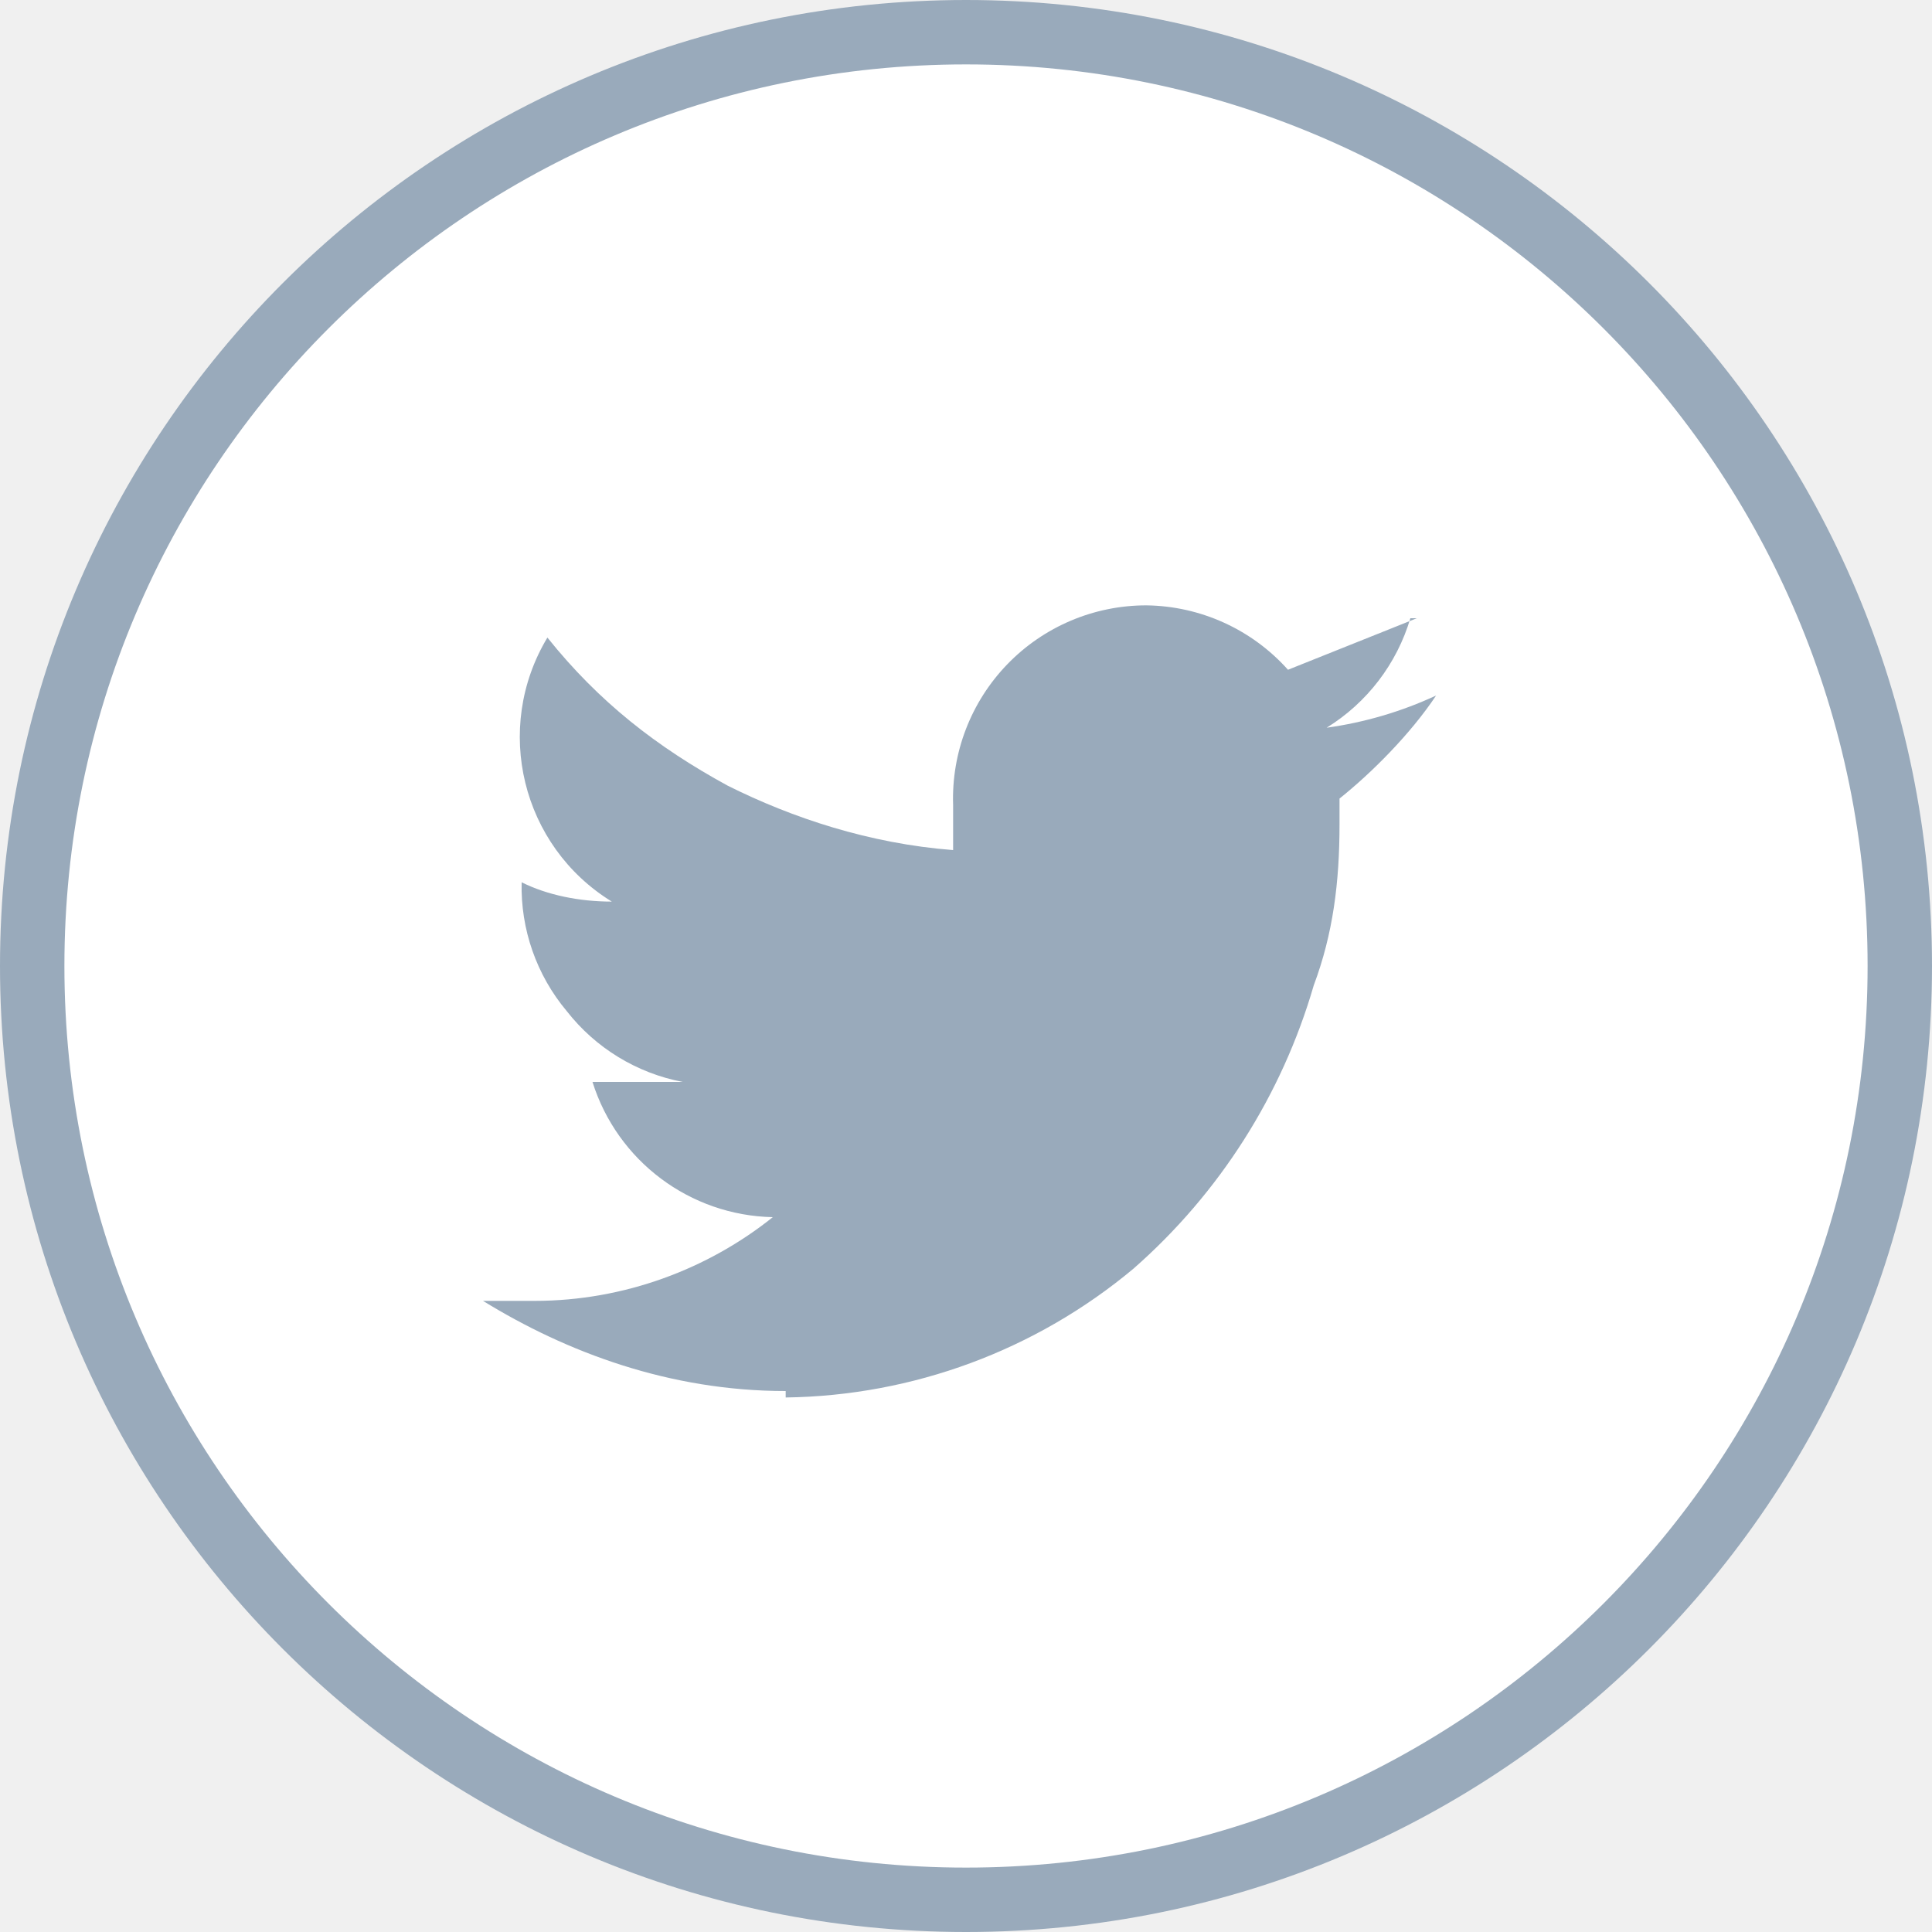
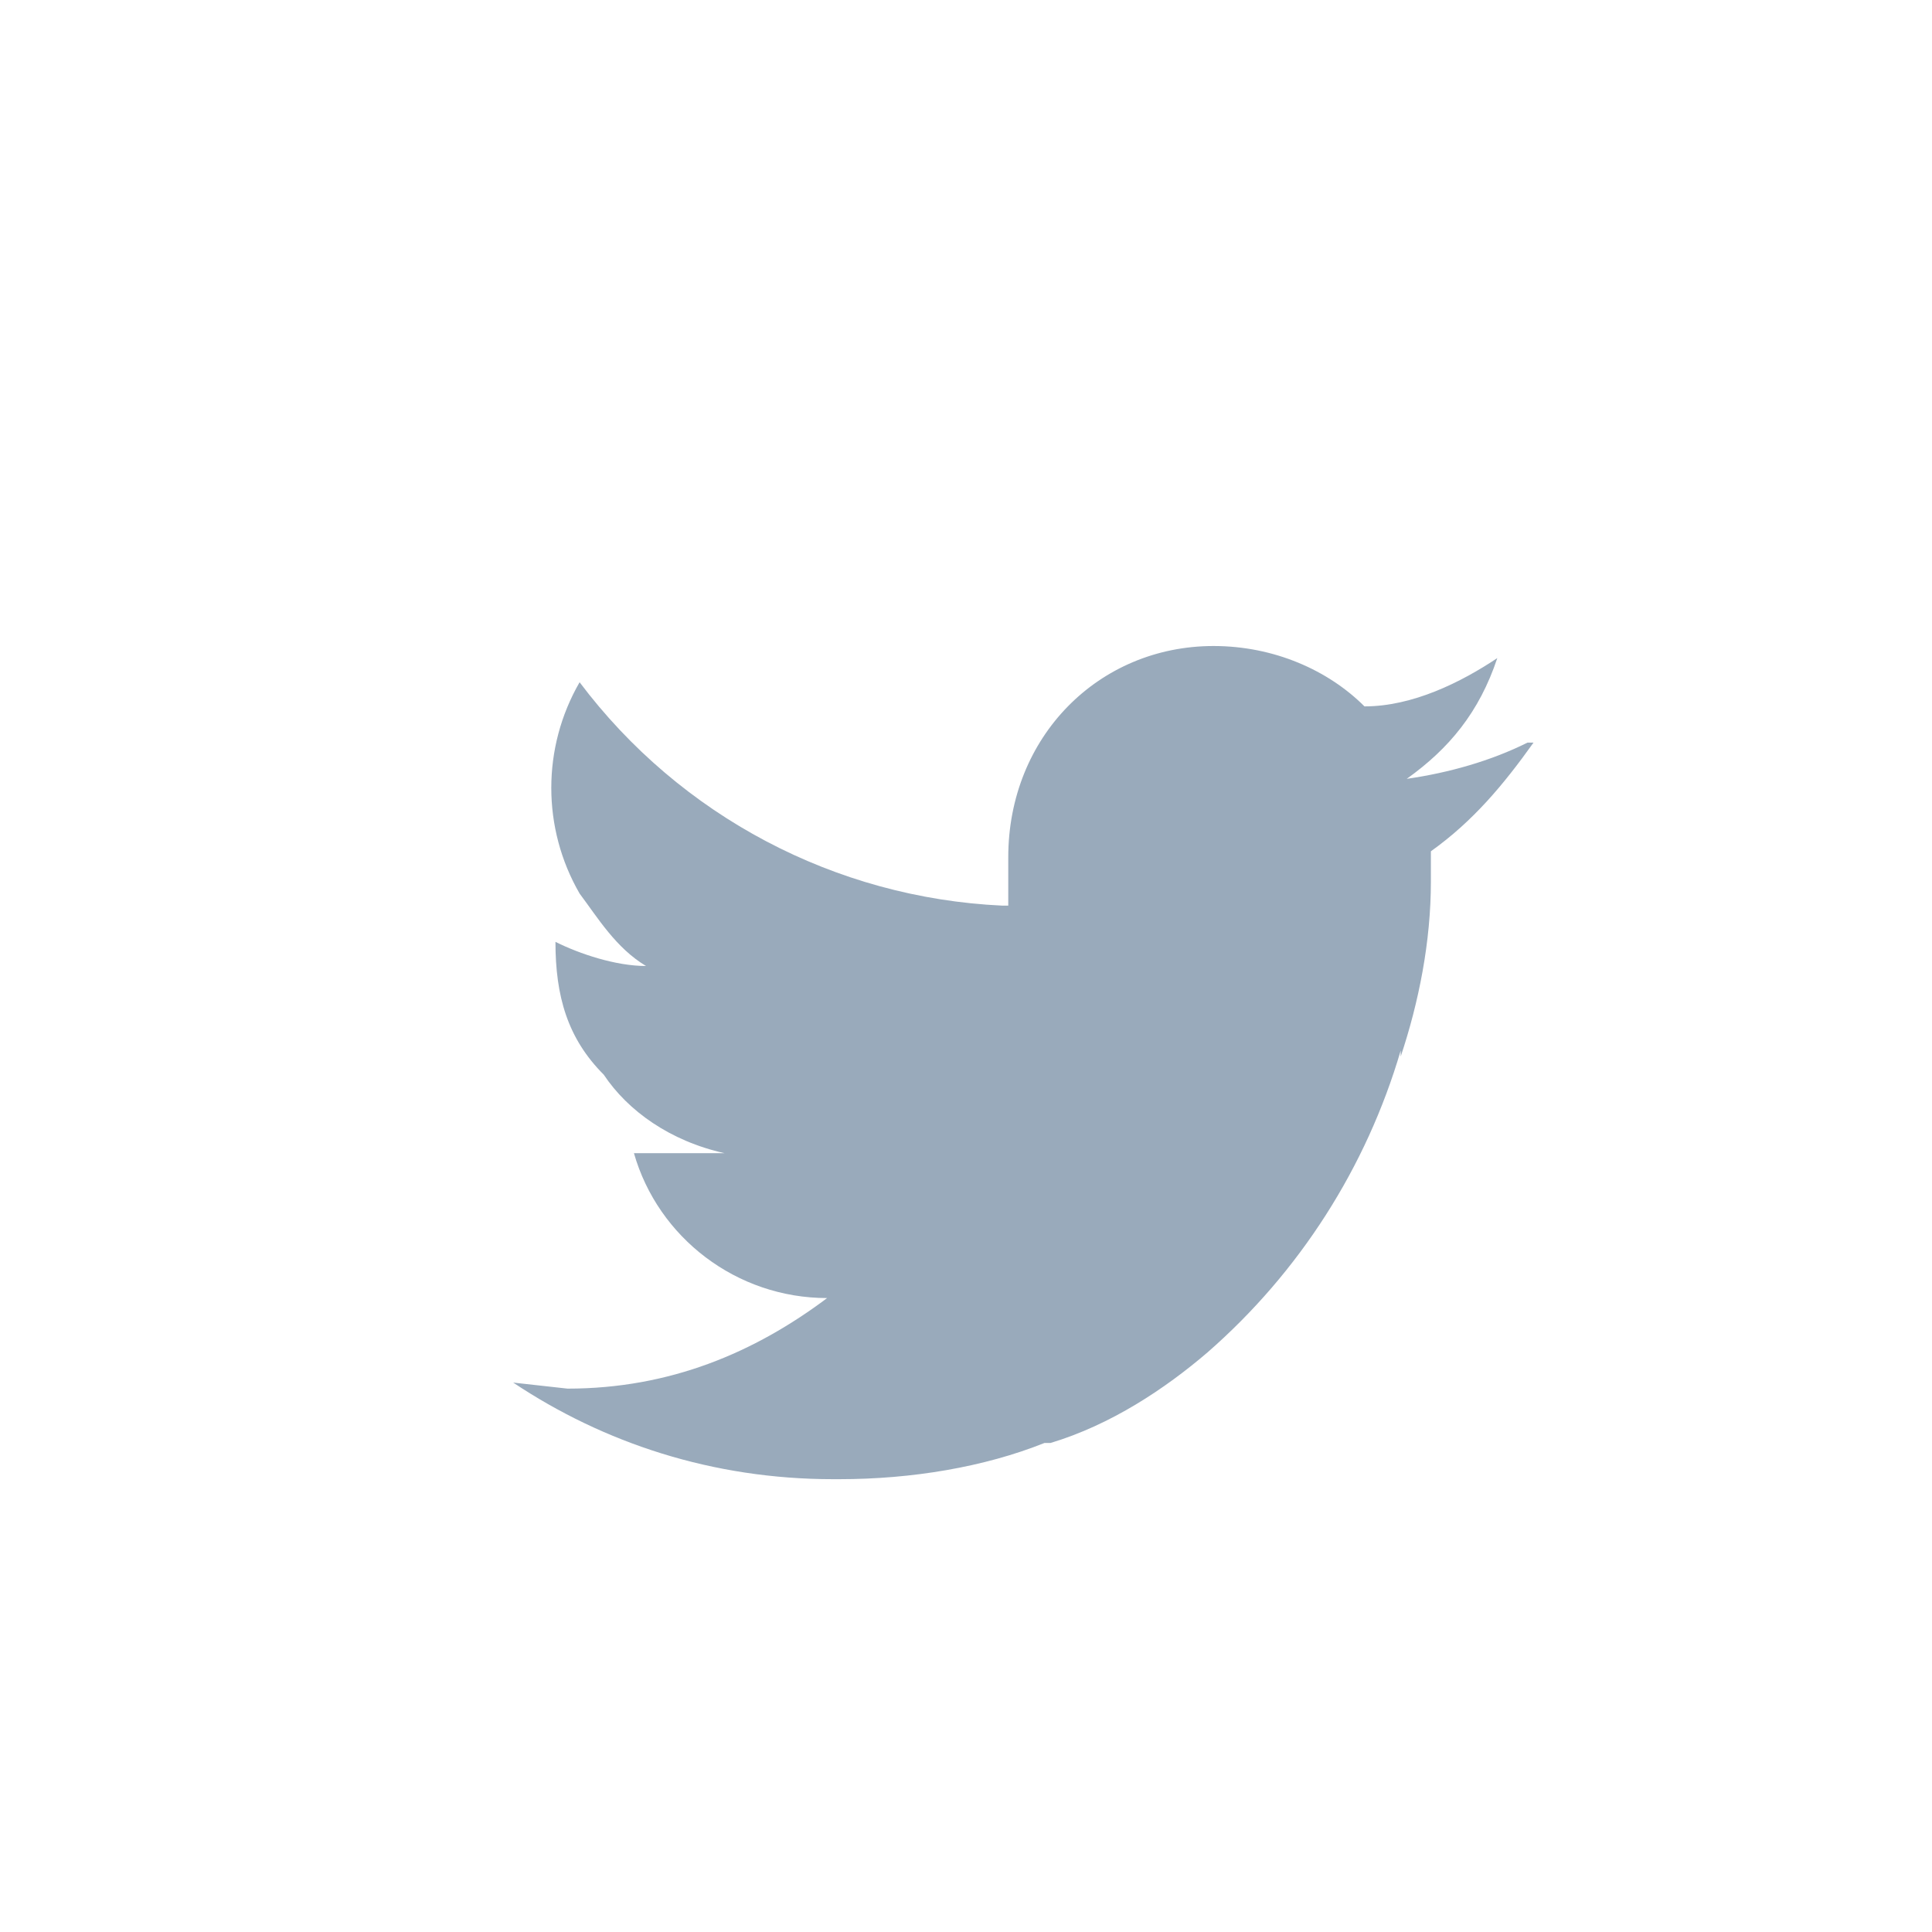
- <svg xmlns="http://www.w3.org/2000/svg" fill="none" viewBox="0 0 30 30">
-   <circle cx="15" cy="15" r="14.5" fill="#fff" stroke="#9AB" />
-   <path fill="#9AB" d="M22.3 10.8c-.4.6-1 1.2-1.5 1.6v.4c0 .9-.1 1.7-.4 2.5a9.3 9.3 0 01-2.8 4.4 8.6 8.6 0 01-5.4 2v-.1c-1.8 0-3.4-.6-4.7-1.4H8.3c1.4 0 2.7-.5 3.7-1.3a3 3 0 01-2.8-2.1h1.4a3 3 0 01-1.8-1.1 3 3 0 01-.7-2c.4.2.9.3 1.4.3a3 3 0 01-1-4.1c.8 1 1.7 1.7 2.8 2.3 1 .5 2.2.9 3.5 1v-.7a3 3 0 013-3.1 3 3 0 012.2 1l2-.8h-.1a3 3 0 01-1.3 1.7 6 6 0 001.7-.5z" />
+ <svg xmlns="http://www.w3.org/2000/svg" fill="none" viewBox="0 0 32 32">
+   <g clip-path="url(#clip0)">
+     <rect width="32" height="32" fill="#fff" />
+     <path fill="#9AB" d="M25.4 12.3c-.5.7-1 1.3-1.7 1.8v.5c0 1-.2 2-.5 2.9v-.1a10.6 10.6 0 01-3.2 5c-.7.6-1.6 1.2-2.6 1.5h-.1c-1 .4-2.2.6-3.4.6h-.1c-2 0-3.8-.6-5.3-1.6l.9.1c1.7 0 3.1-.6 4.3-1.5-1.5 0-2.8-1-3.2-2.4H12c-.9-.2-1.6-.7-2-1.3-.6-.6-.8-1.3-.8-2.2.4.2 1 .4 1.5.4-.5-.3-.8-.8-1.1-1.2a3.5 3.5 0 010-3.5 9.3 9.3 0 007 3.7h.1v-.8c0-2 1.5-3.5 3.4-3.5 1 0 1.9.4 2.5 1 .8 0 1.6-.4 2.2-.8-.3.9-.8 1.5-1.5 2 .7-.1 1.4-.3 2-.6z" />
+   </g>
+   <defs>
+     <clipPath id="clip0">
+       <rect width="32" height="32" fill="#fff" />
+     </clipPath>
+   </defs>
</svg>
